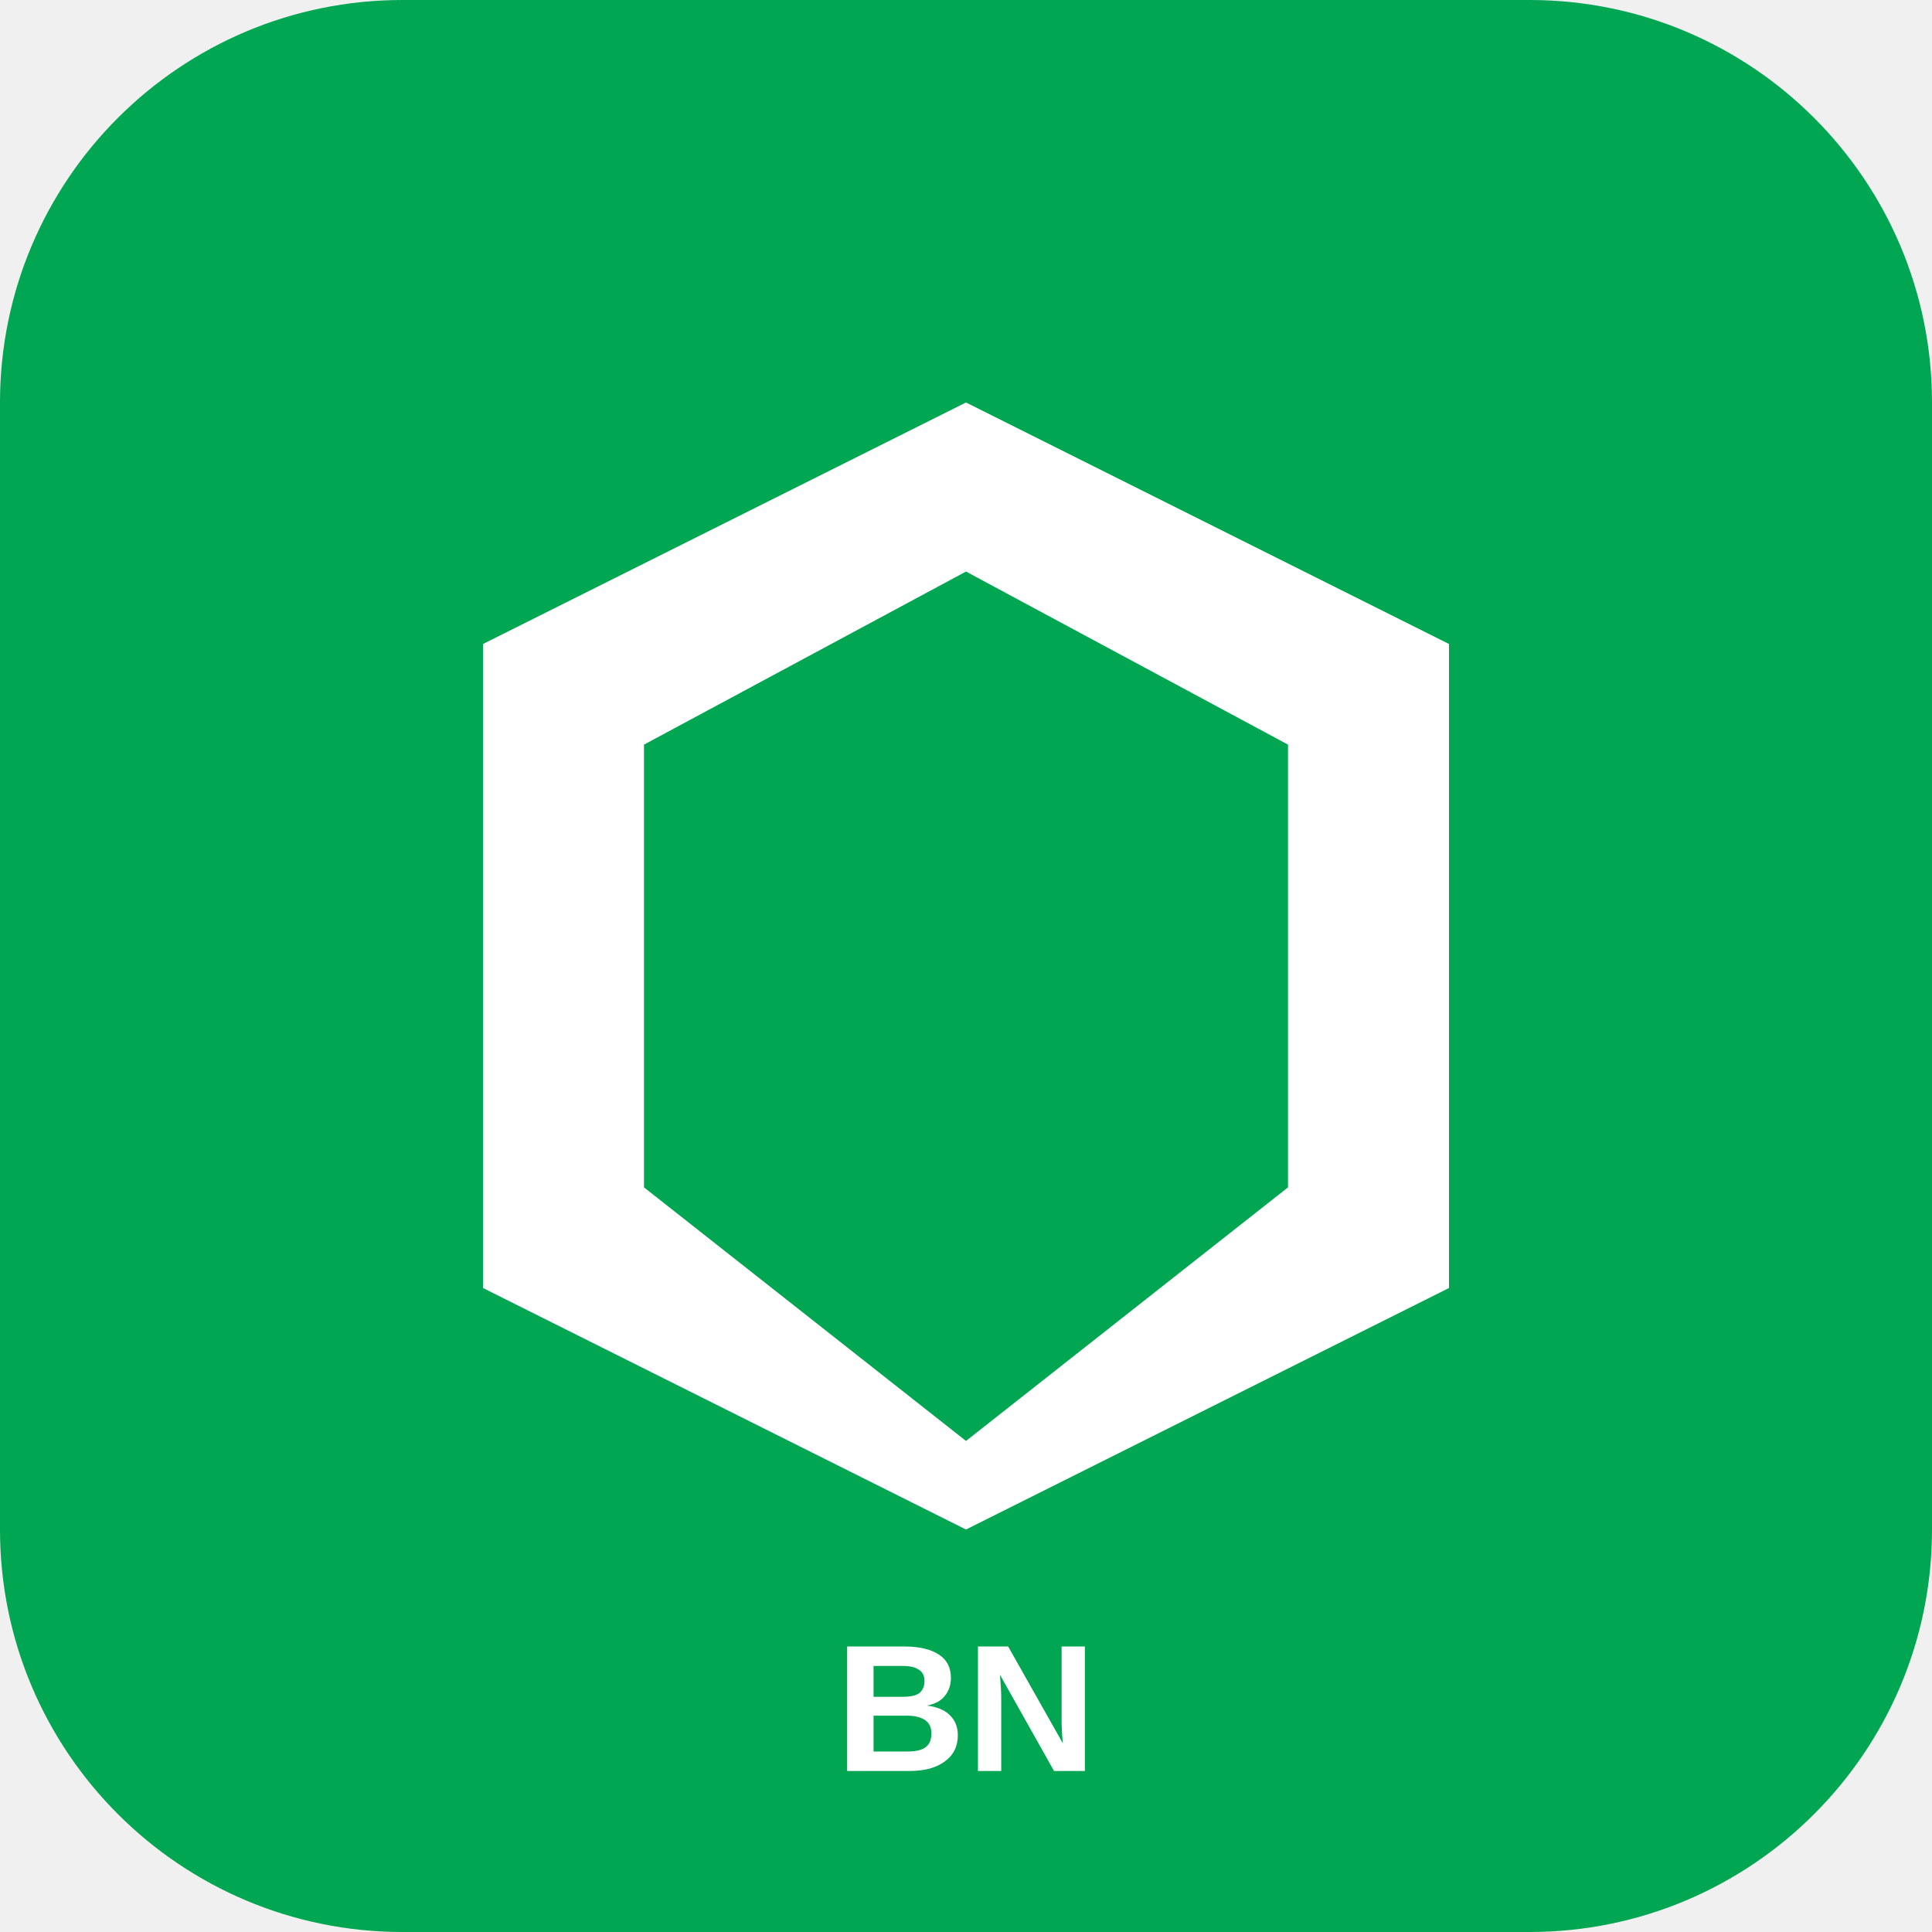
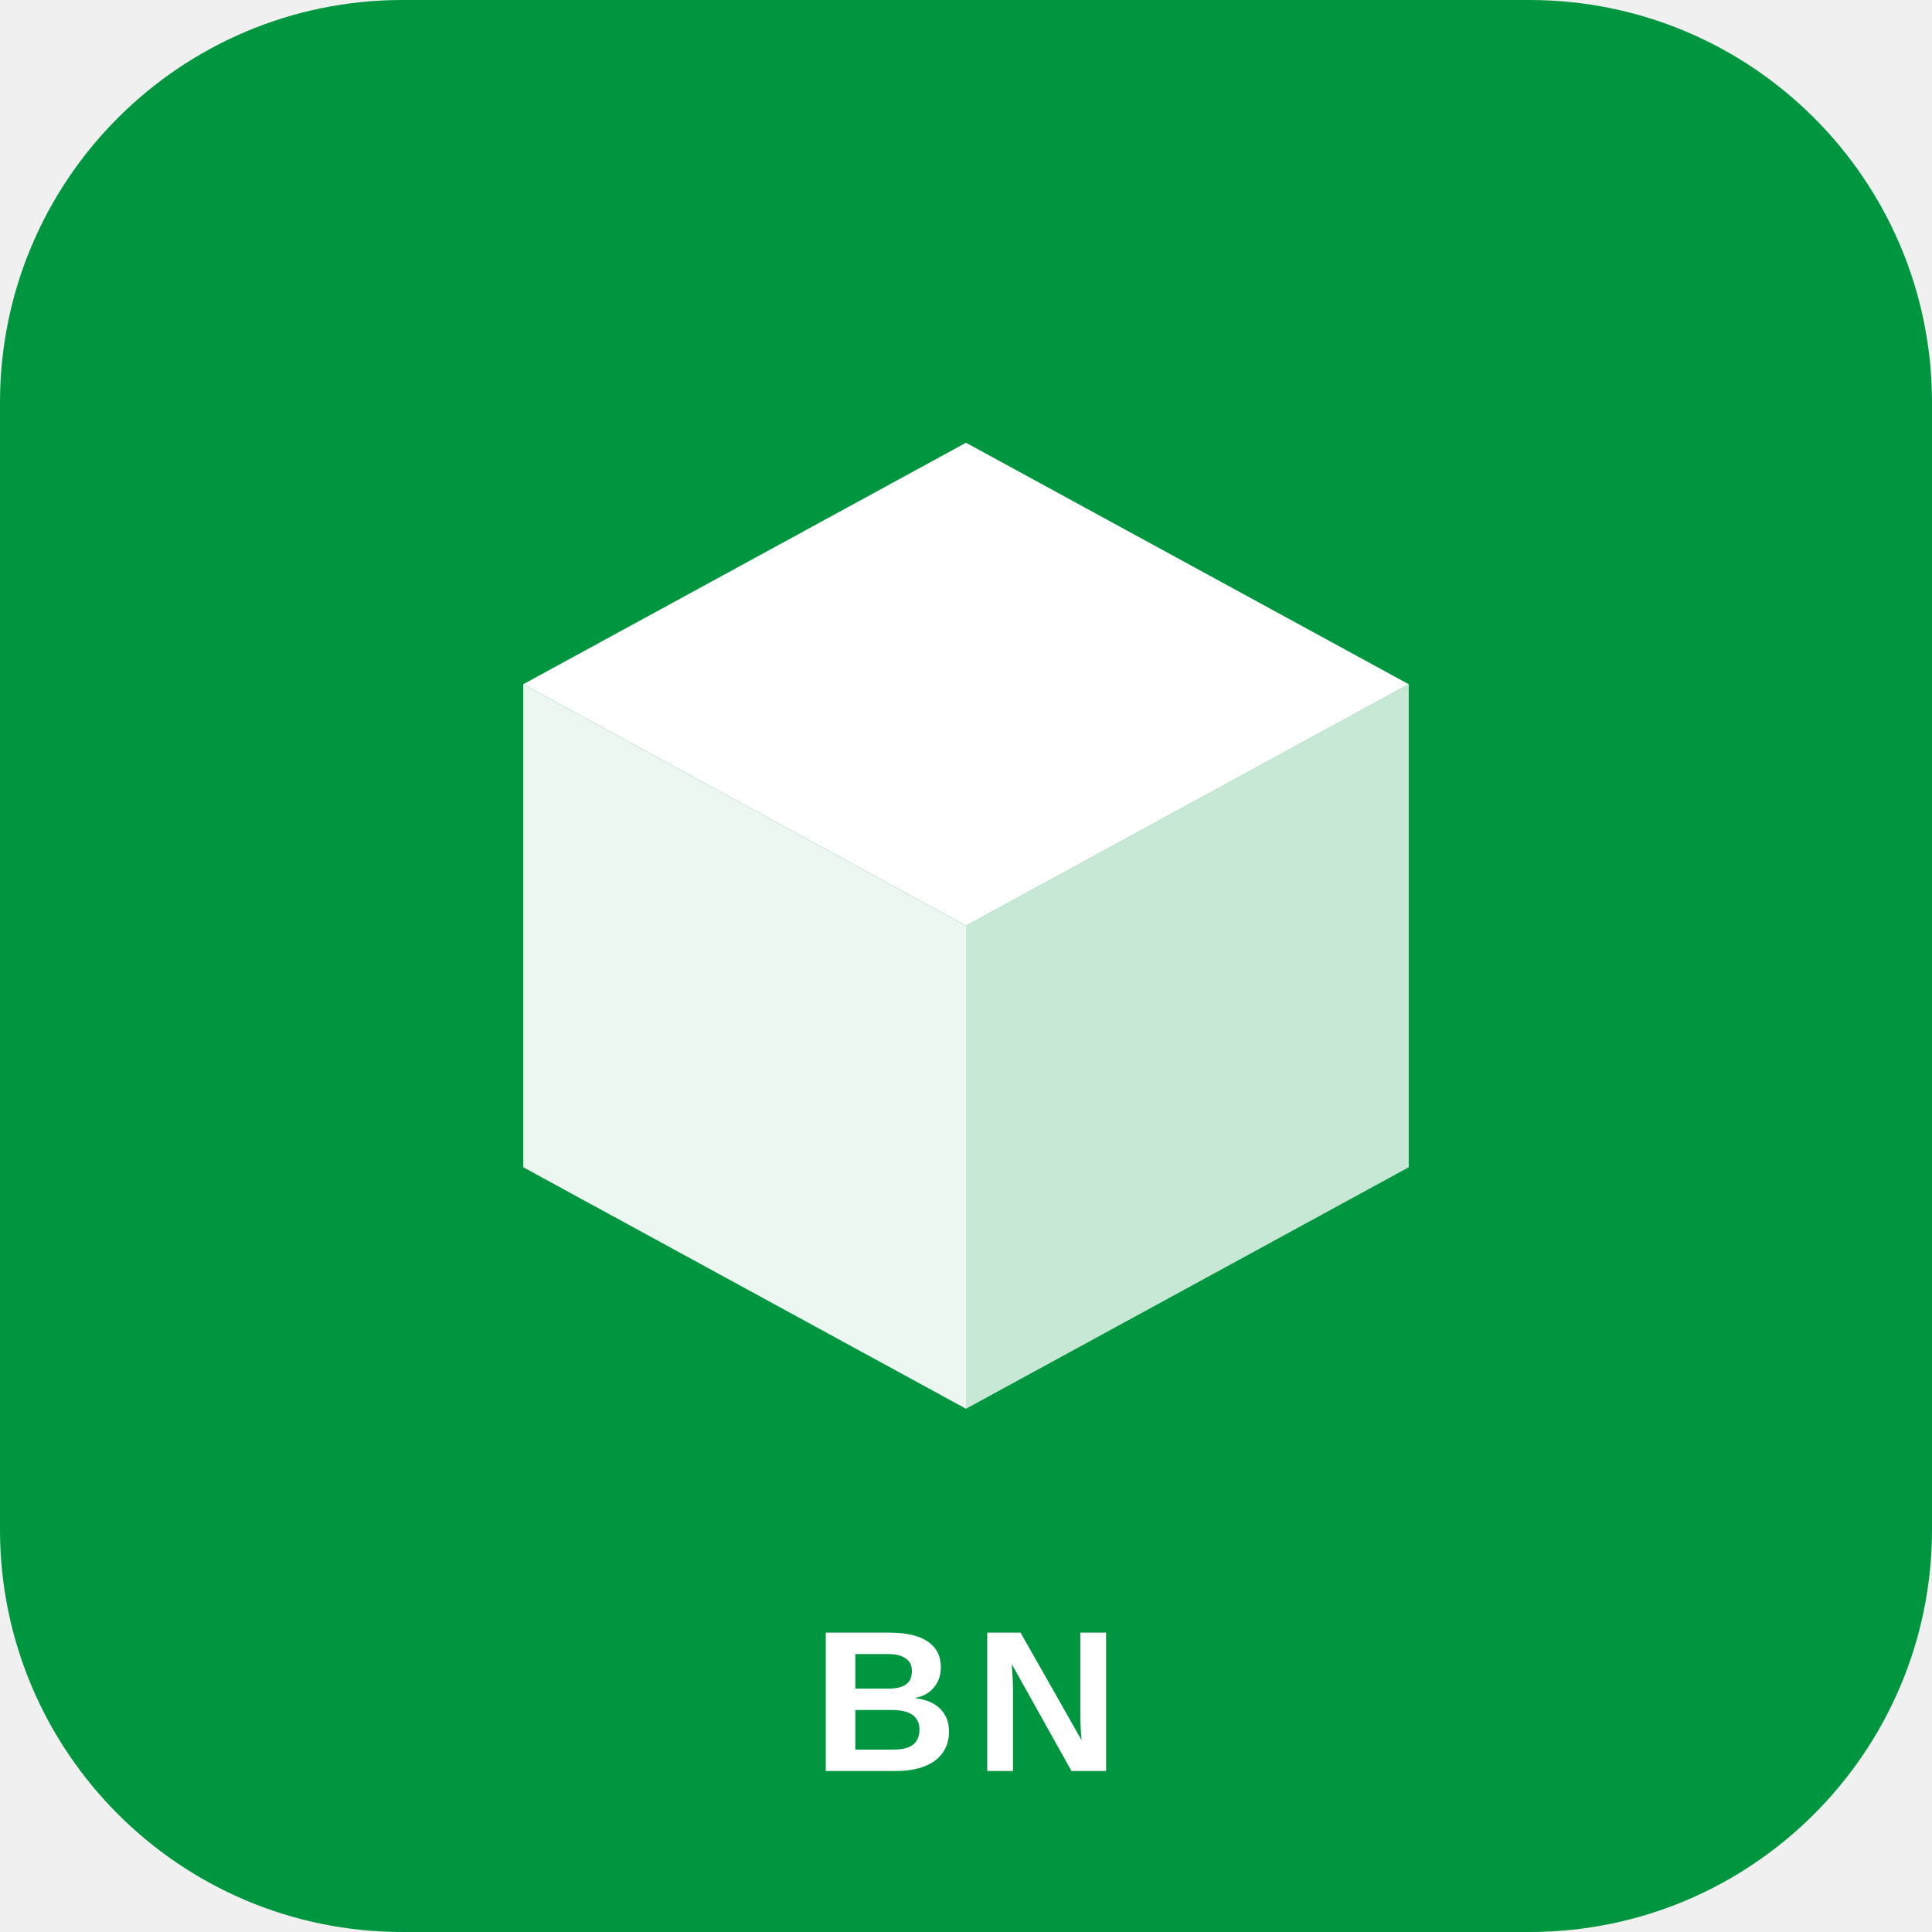
<svg xmlns="http://www.w3.org/2000/svg" viewBox="0 0 48 48" role="img" aria-label="Banco de la Nación">
-   <rect width="48" height="48" rx="10" fill="#00a651" />
-   <path fill="#fff" d="M24 10l12 6v16l-12 6-12-6V16l12-6zm0 4.2L16 18.5v11L24 35.8l8-6.3v-11L24 14.2z" />
-   <text x="24" y="44" text-anchor="middle" fill="#fff" font-family="Arial,sans-serif" font-size="4.5" font-weight="700">BN</text>
+   <rect width="48" height="48" rx="10" fill="#009640" />
+   <g fill="#fff">
+     <polygon points="24,11 35,17 24,23 13,17" />
+     <polygon points="13,17 24,23 24,35 13,29" opacity=".92" />
+     <polygon points="35,17 24,23 24,35 35,29" opacity=".78" />
+   </g>
+   <text x="24" y="44" text-anchor="middle" fill="#fff" font-family="Arial,sans-serif" font-size="5" font-weight="800" letter-spacing="0.4">BN</text>
</svg>
